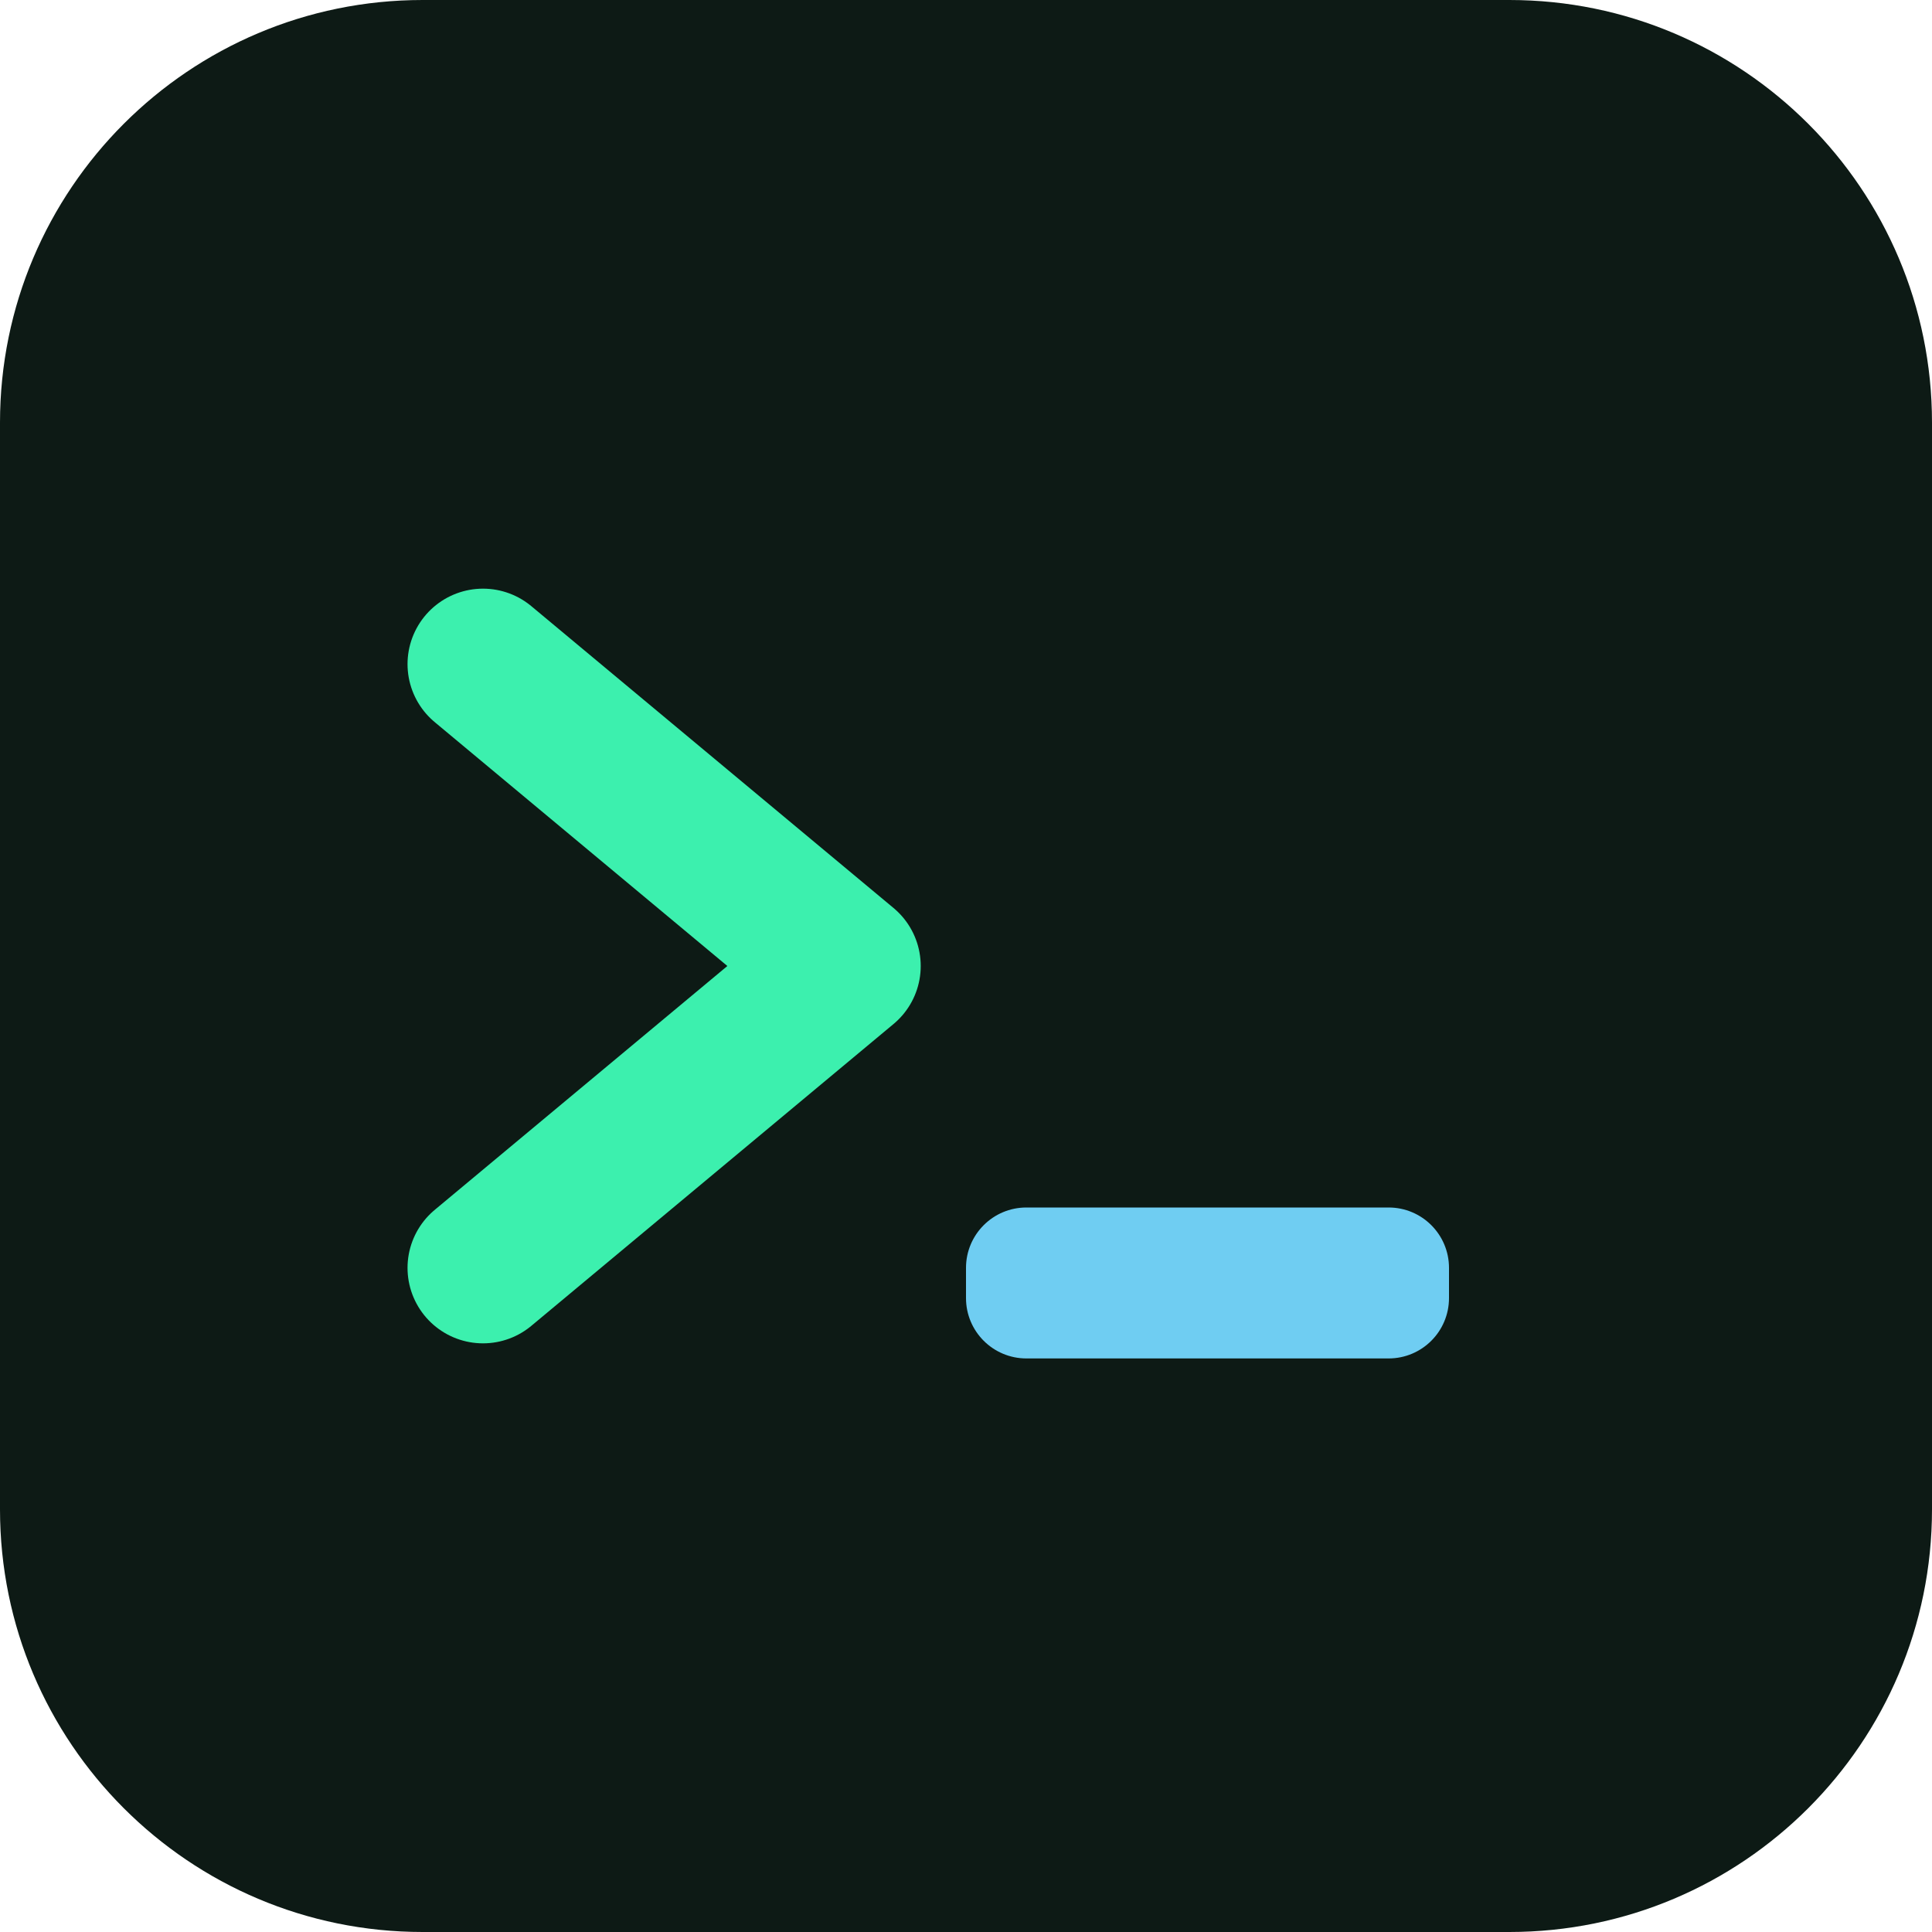
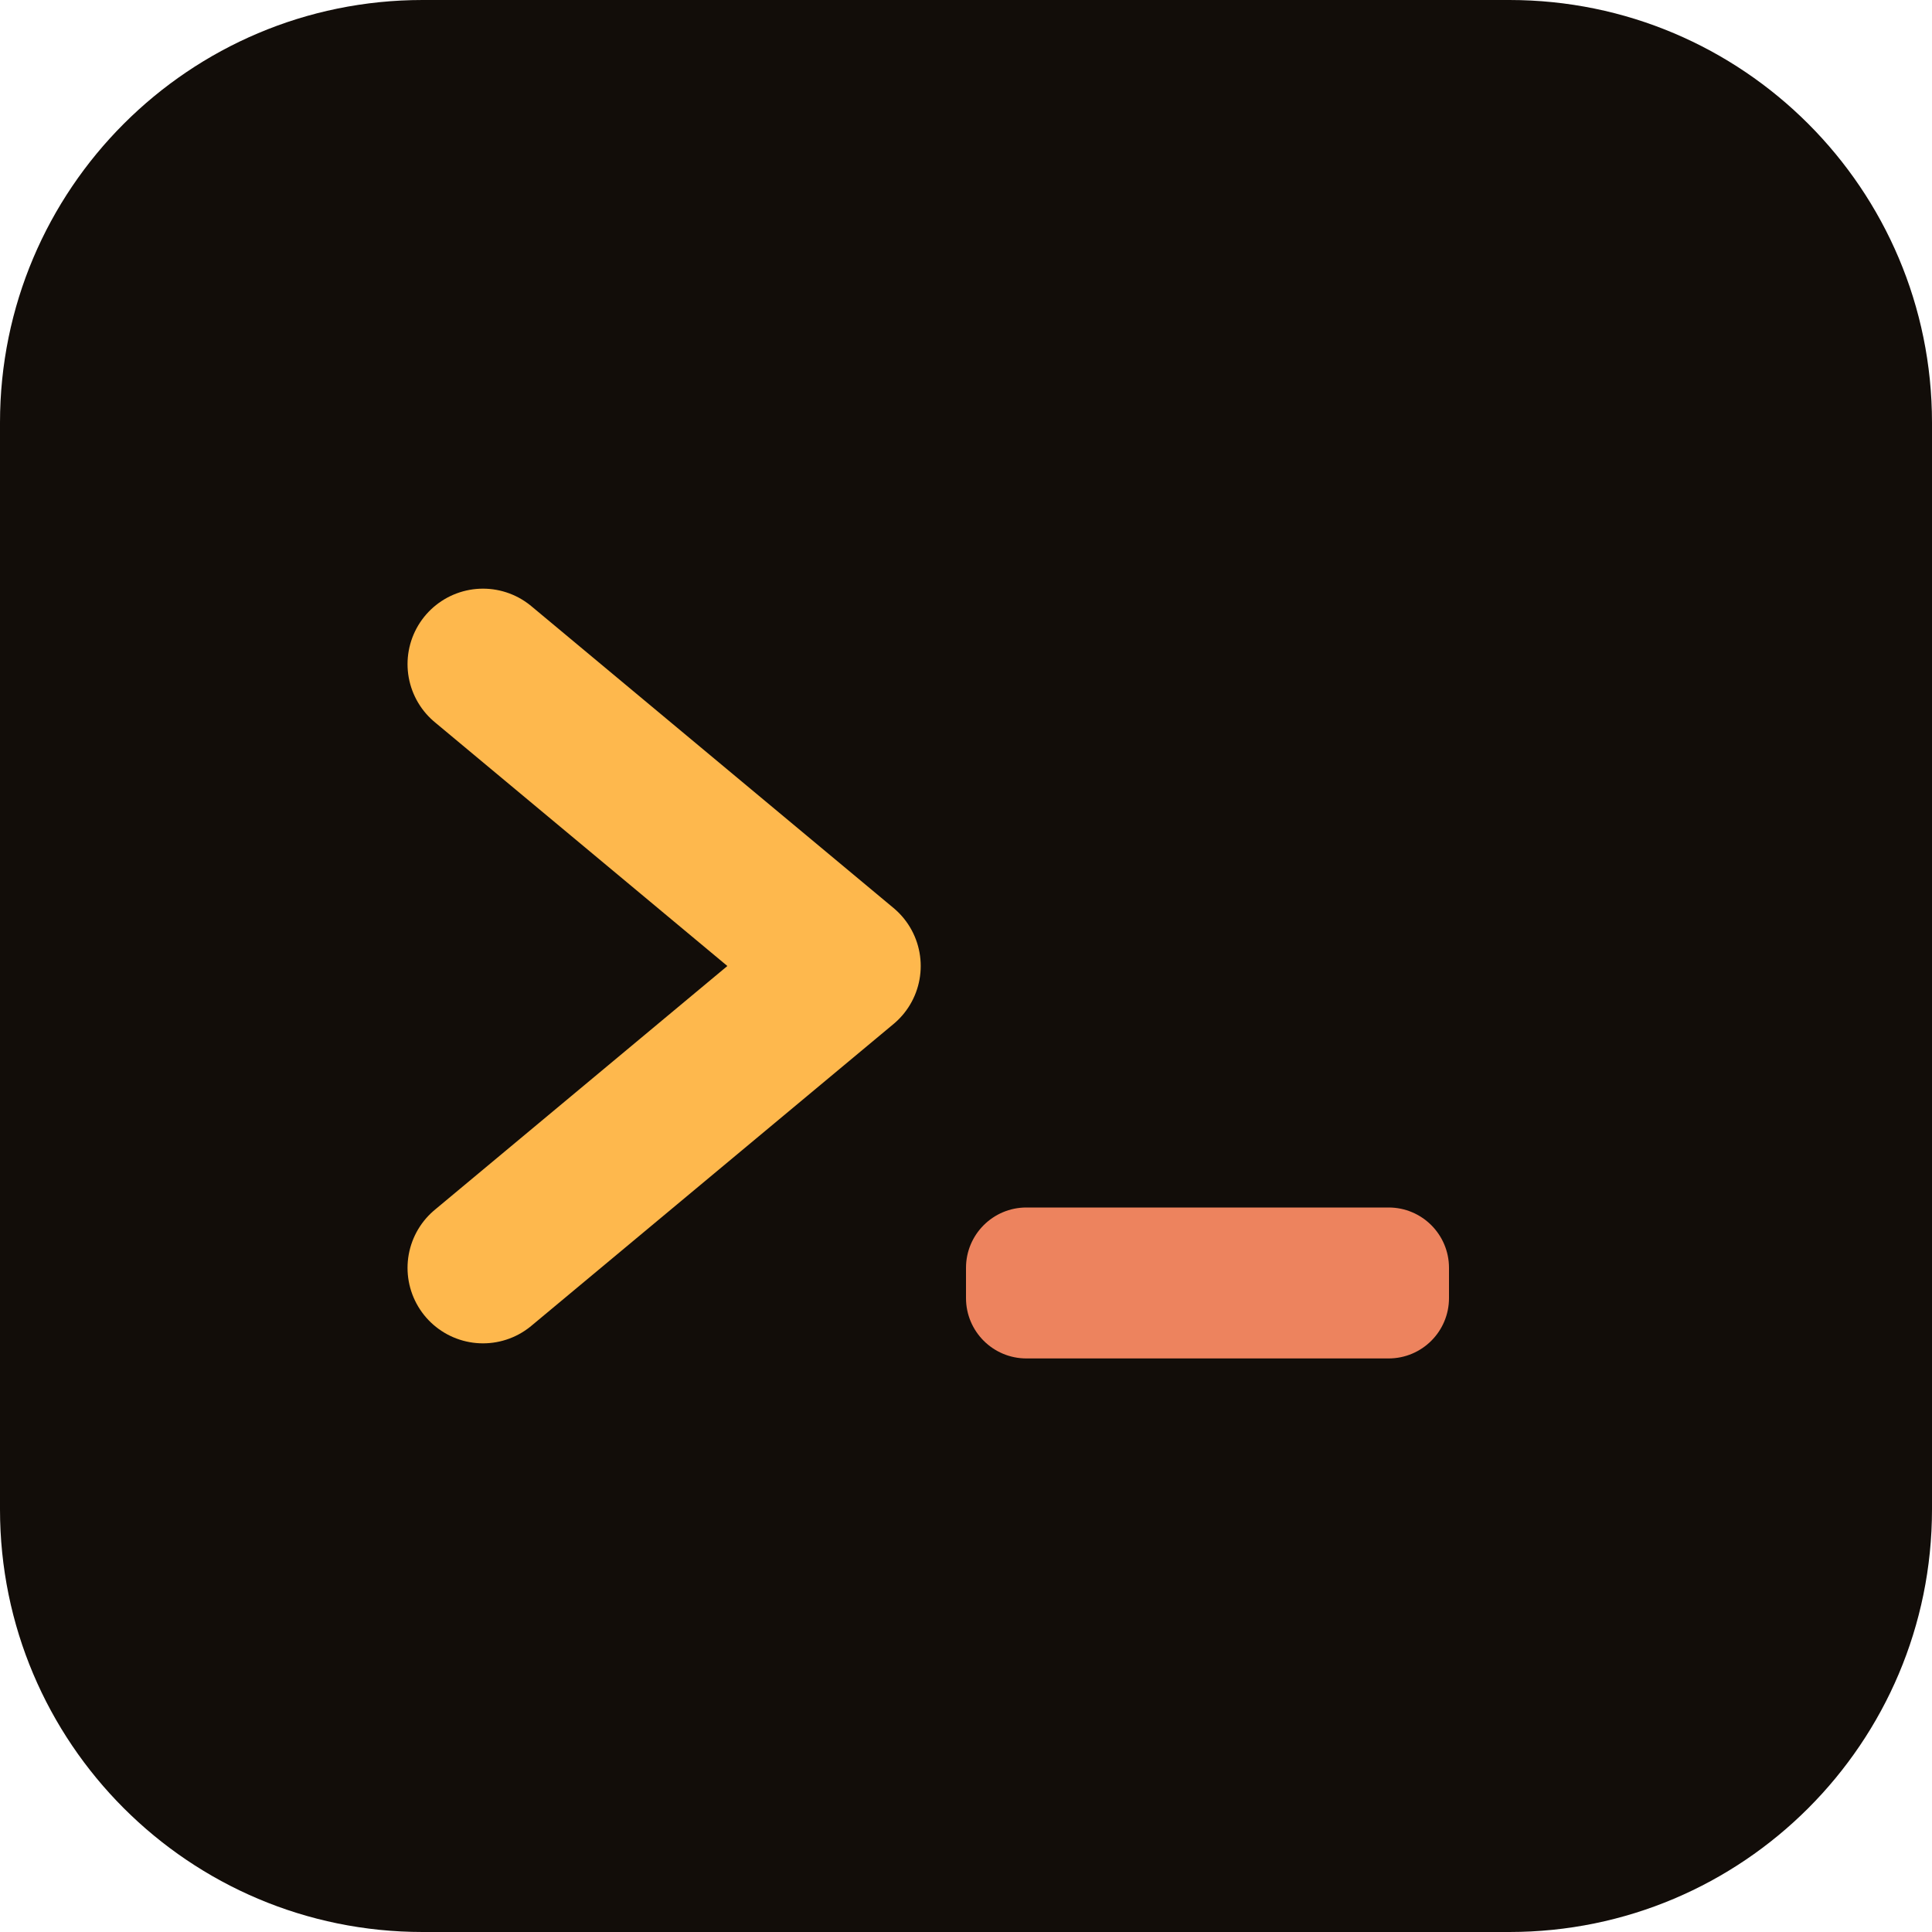
<svg xmlns="http://www.w3.org/2000/svg" viewBox="0 0 64 64">
-   <rect width="64" height="64" rx="14" fill="#0d1a15" />
-   <path d="M16 22l12 10-12 10" fill="none" stroke="#3cf0ae" stroke-width="5" stroke-linecap="round" stroke-linejoin="round" />
-   <rect x="32" y="40" width="16" height="5" rx="2" fill="#6fcdf2" />
+   <rect width="64" height="64" rx="14" fill="#120d09" />
+   <path d="M16 22l12 10-12 10" fill="none" stroke="#feb84d" stroke-width="5" stroke-linecap="round" stroke-linejoin="round" />
+   <rect x="32" y="40" width="16" height="5" rx="2" fill="#ed835e" />
</svg>
